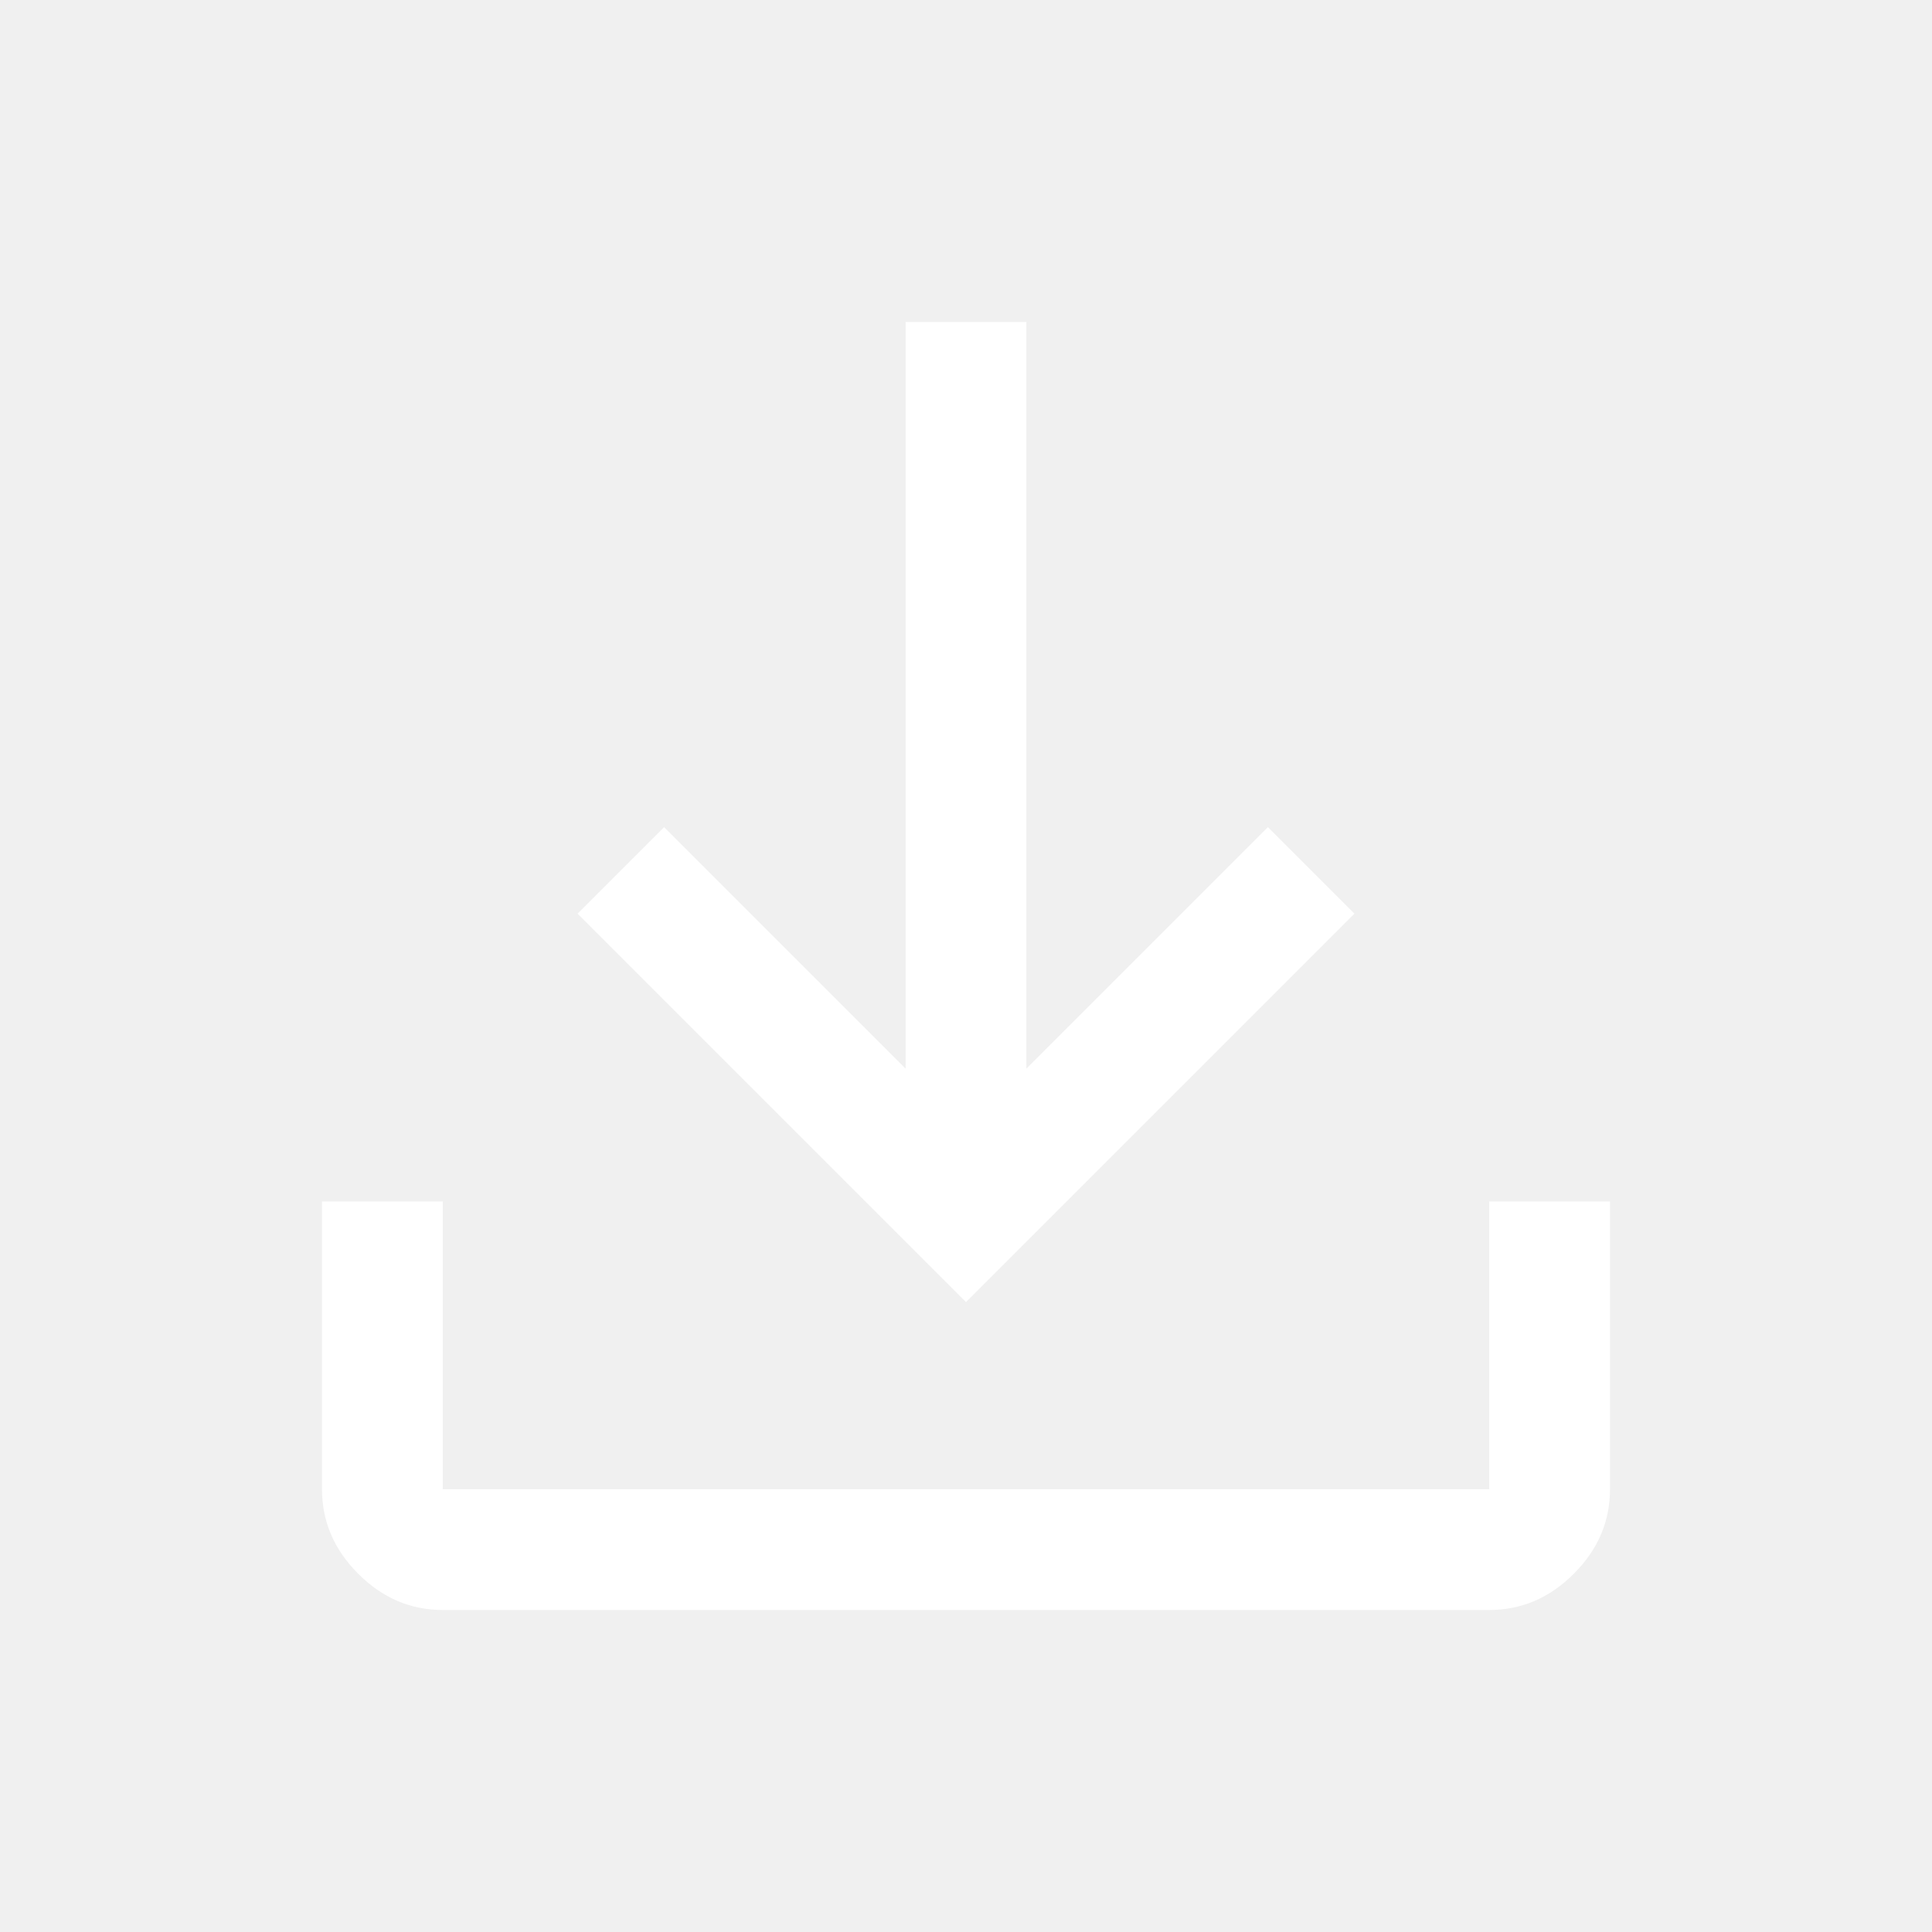
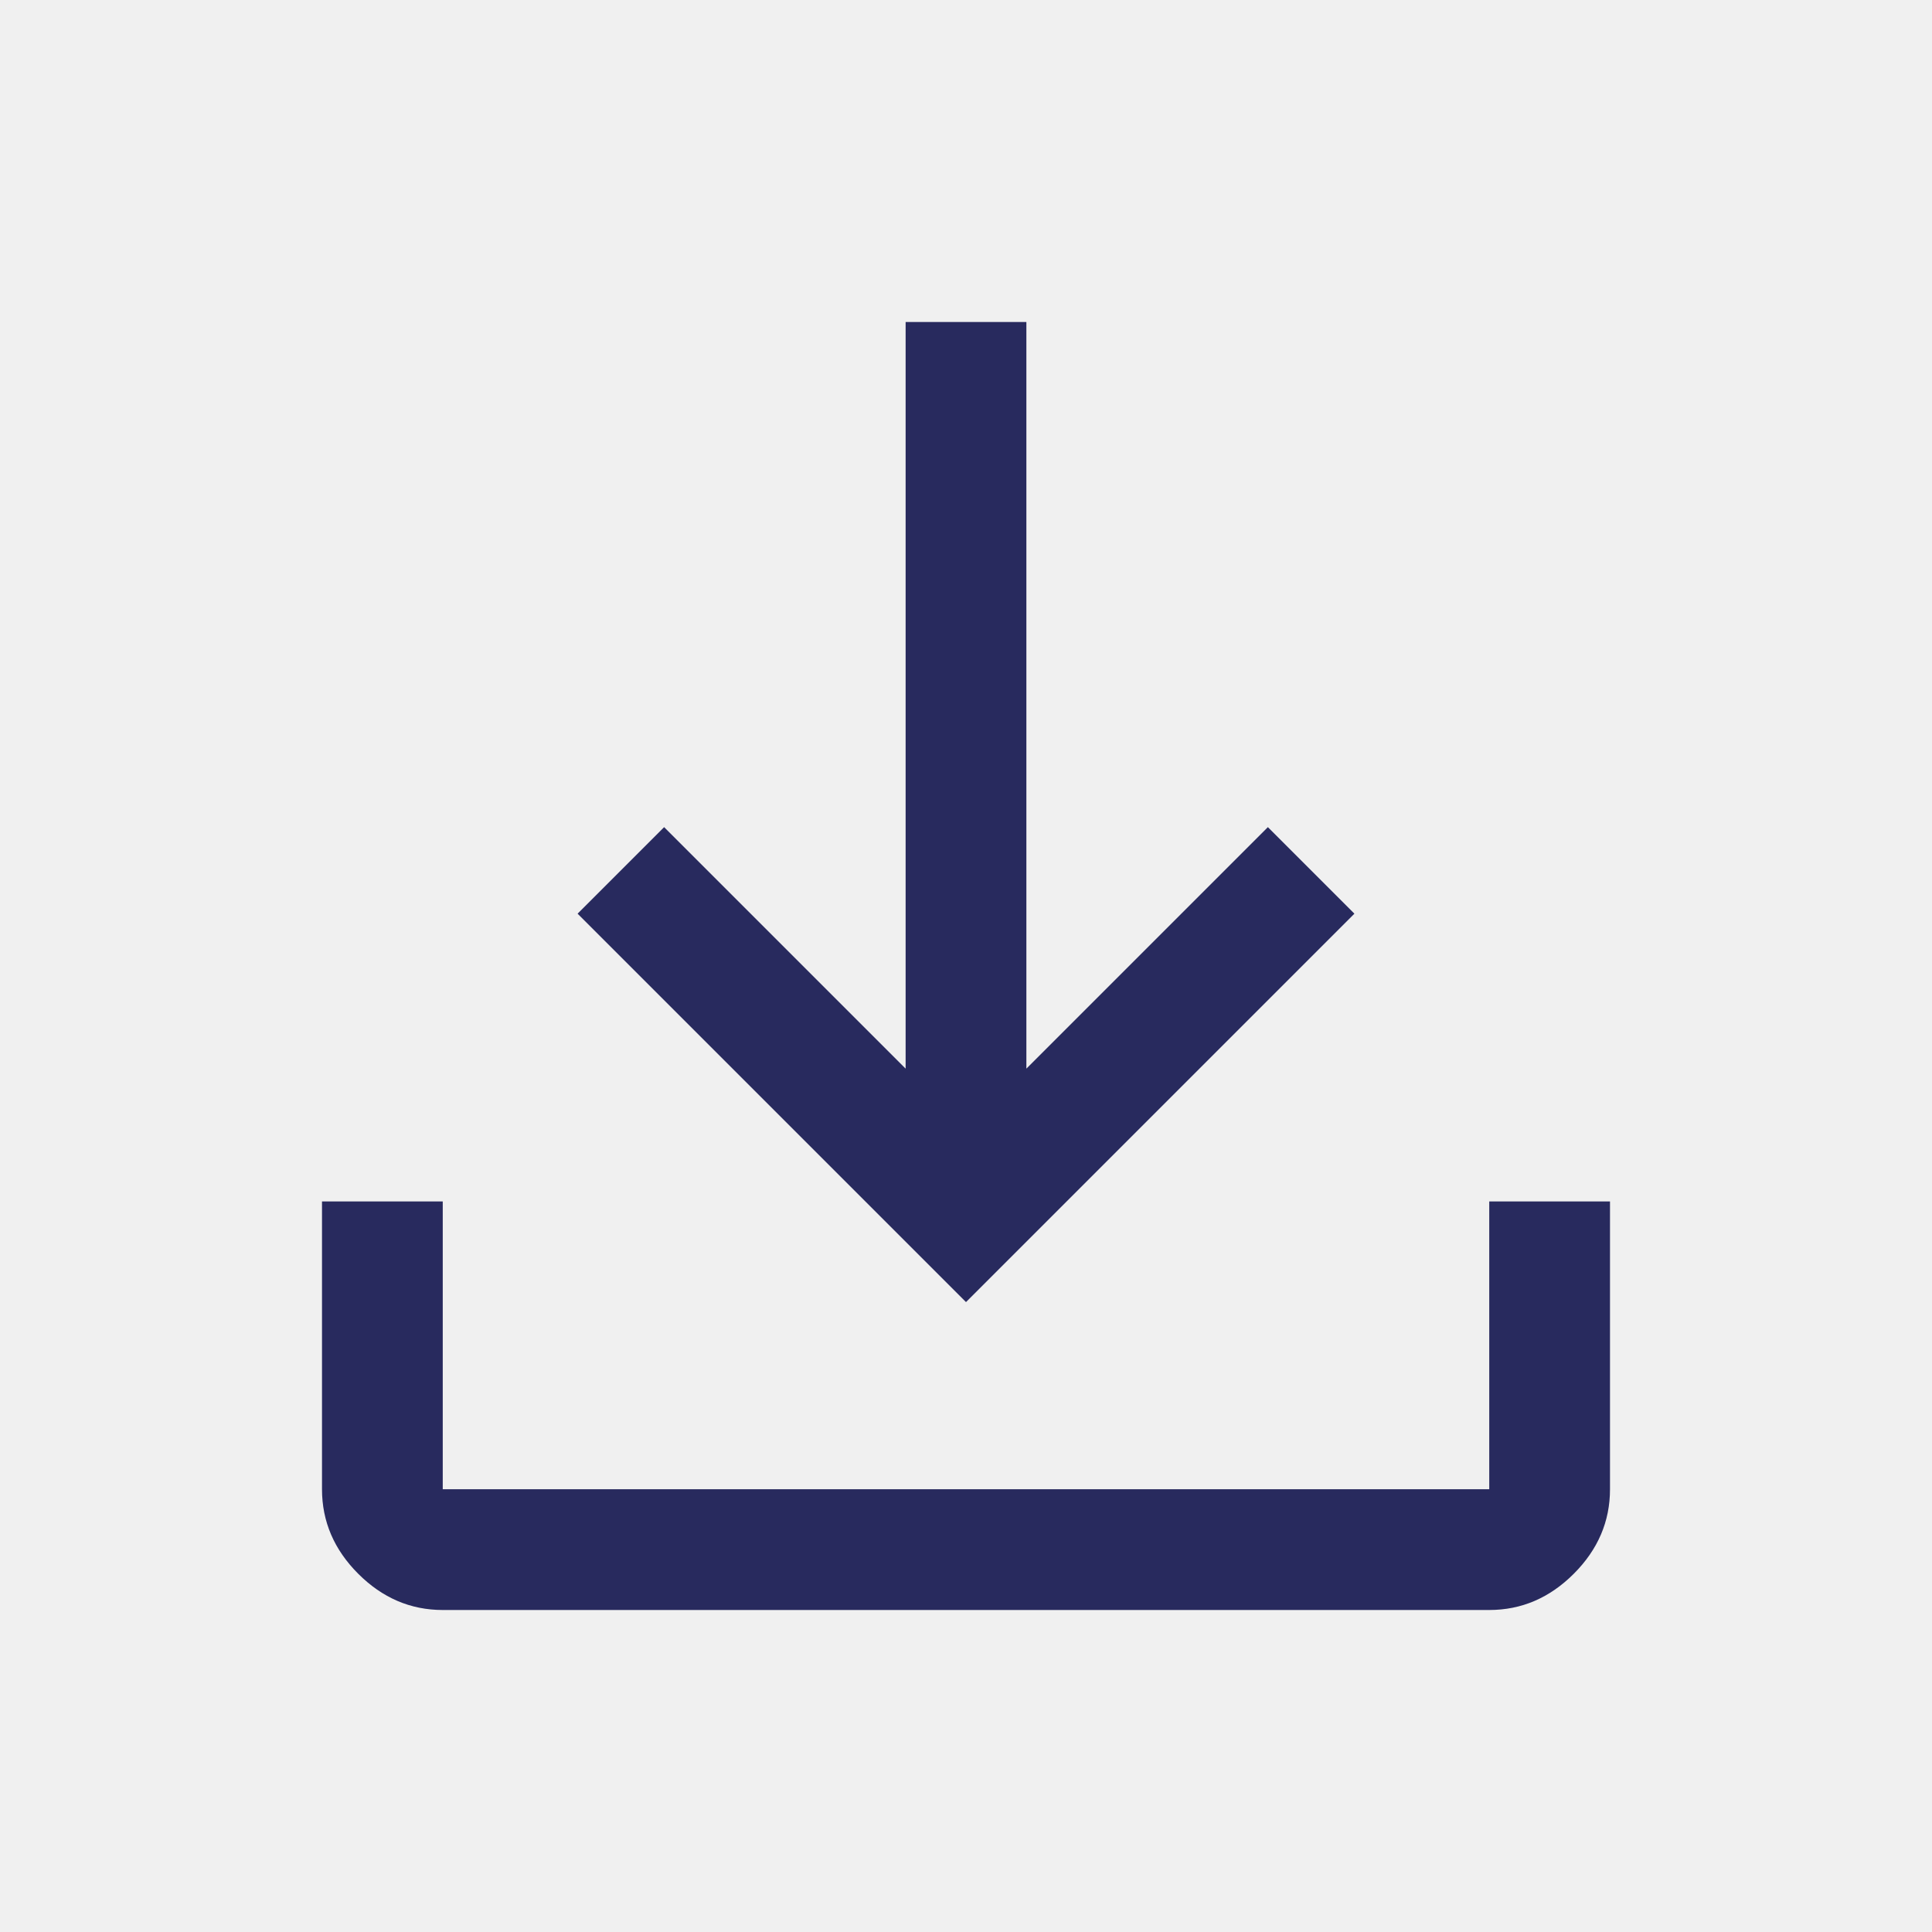
<svg xmlns="http://www.w3.org/2000/svg" height="48" viewBox="0 96 960 960" width="48">
-   <path fill="#ffffff" d="M220 896q-24 0-42-18t-18-42V693h60v143h520V693h60v143q0 24-18 42t-42 18H220Zm260-153L287 550l43-43 120 120V256h60v371l120-120 43 43-193 193Z" />
+   <path fill="#282a5e" d="M220 896q-24 0-42-18t-18-42V693h60v143h520V693h60v143q0 24-18 42t-42 18H220Zm260-153L287 550l43-43 120 120V256h60v371l120-120 43 43-193 193Z" />
</svg>
